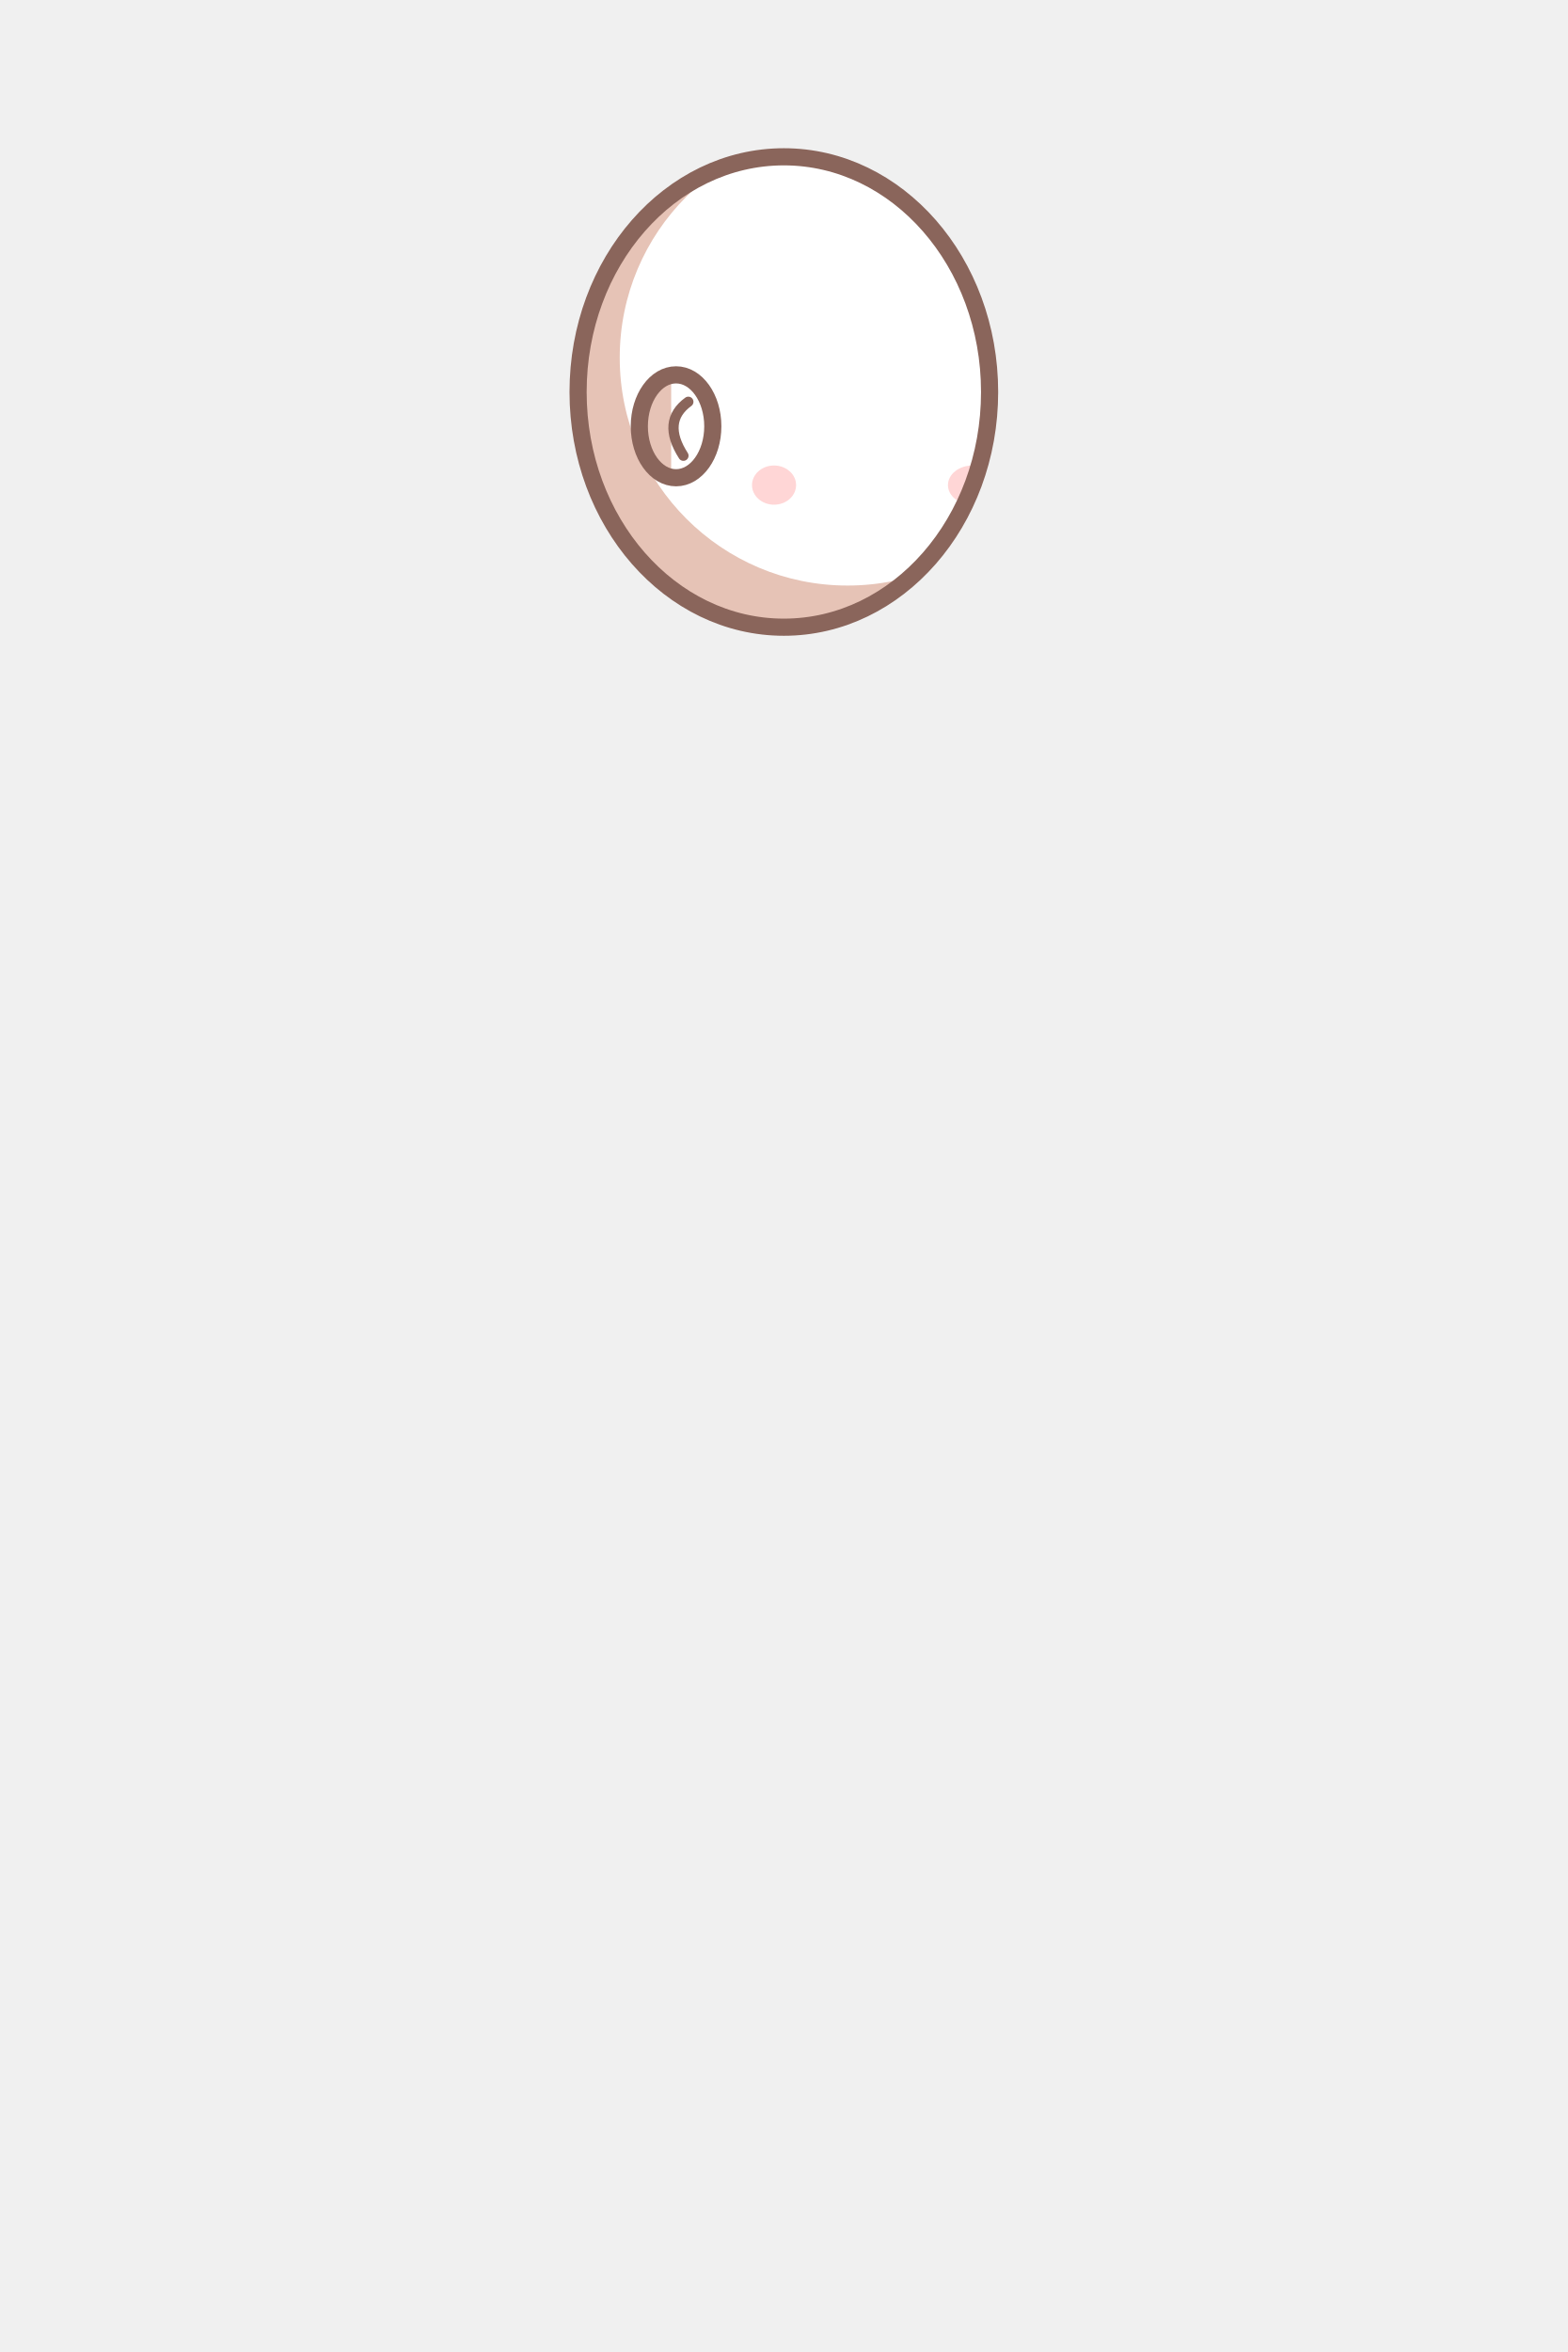
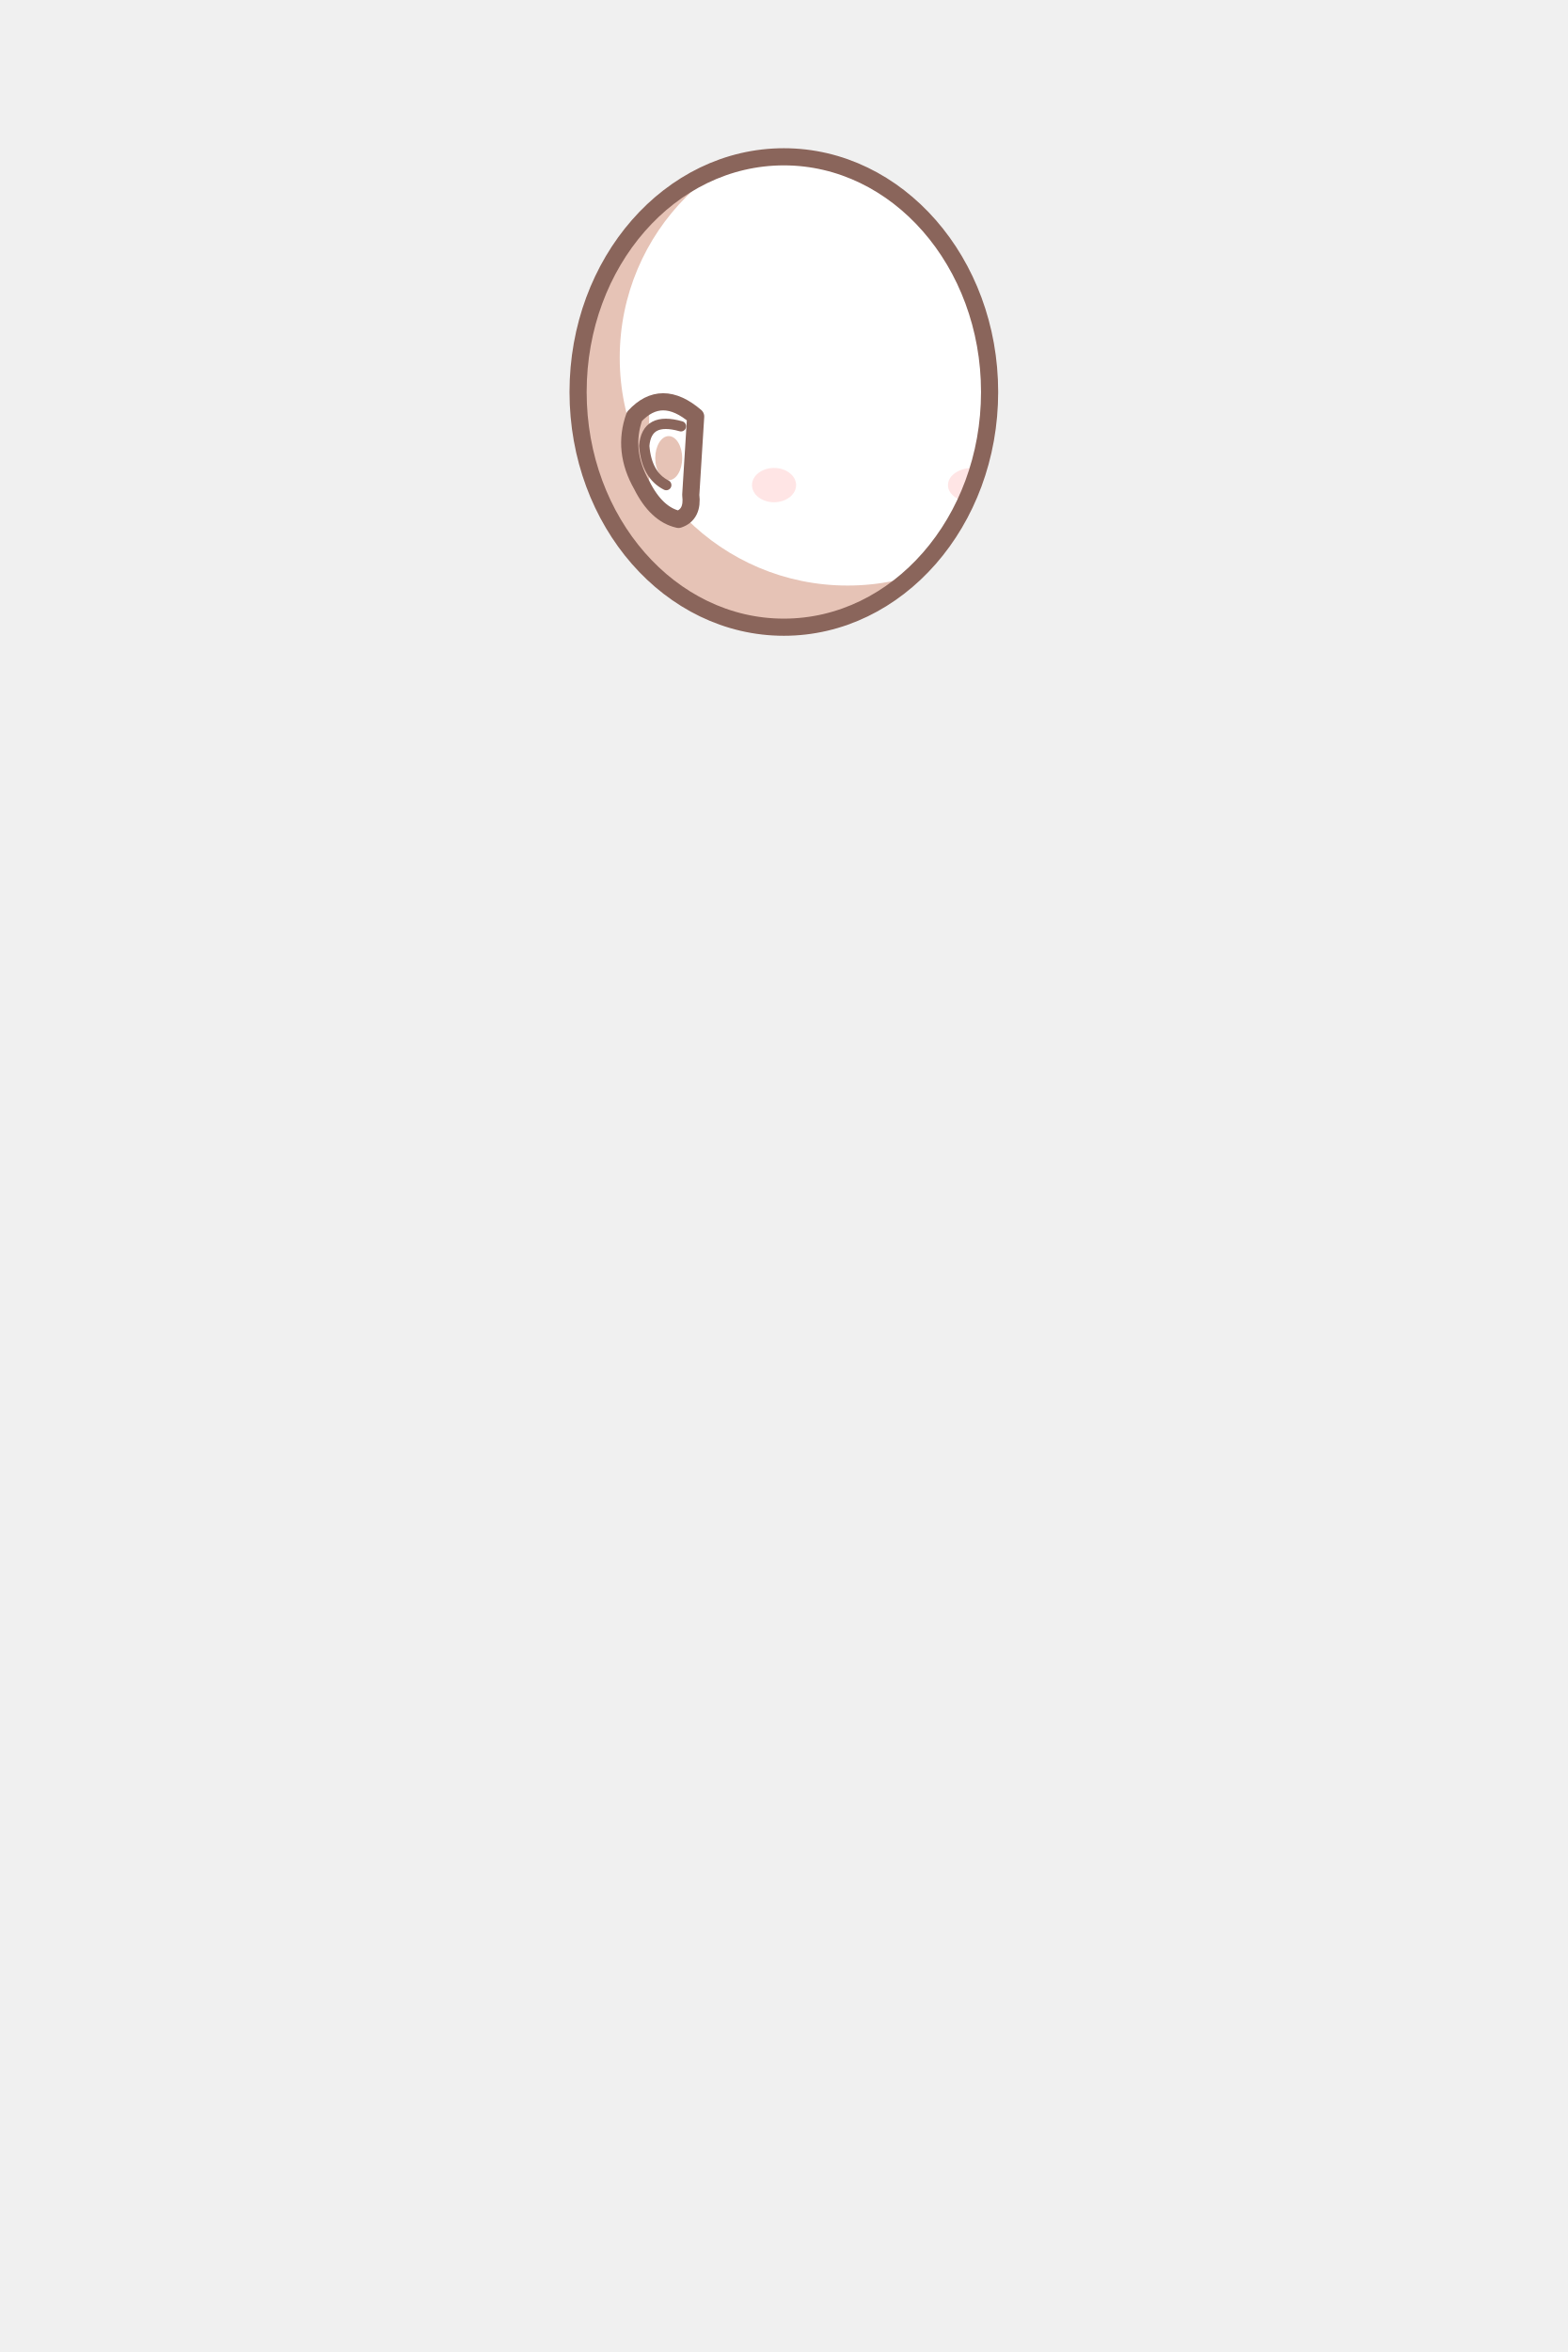
<svg xmlns="http://www.w3.org/2000/svg" width="192" height="288" viewBox="0 0 192 288">
  <g transform="translate(96 72) scale(3)">
    <defs>
-       <clipPath id="cel29">
+       <clipPath id="cel30">
        <path d="M -8.4 -8 A 8.4 9.6 0 1 0 8.4 -8 A 8.4 9.6 0 1 0 -8.4 -8 Z" />
      </clipPath>
    </defs>
    <path d="M -8.4 -8 A 8.4 9.6 0 1 0 8.4 -8 A 8.4 9.6 0 1 0 -8.4 -8 Z" fill="#ffffff" />
-     <g clip-path="url(#cel29)">
+     <g clip-path="url(#cel30)">
      <path d="M -40 -60 H 40 V 60 H -40 Z M -6.7 -9.4 A 9.3 9.3 0 1 0 11.9 -9.4 A 9.3 9.3 0 1 0 -6.7 -9.4 Z" fill="#e6c3b6" fill-rule="evenodd" />
-       <path d="M 6.7 -4.2 A 1 0.8 0 1 0 8.7 -4.2 A 1 0.8 0 1 0 6.7 -4.2 Z" fill="#ff8a8a" fill-opacity="0.35" />
-       <path d="M -1.3 -4.2 A 0.9 0.8 0 1 0 0.5 -4.2 A 0.9 0.8 0 1 0 -1.3 -4.2 Z" fill="#ff8a8a" fill-opacity="0.35" />
+       <path d="M 6.7 -4.2 A 1 0.7 0 1 0 8.7 -4.2 A 1 0.7 0 1 0 6.7 -4.2 Z" fill="#ff8a8a" fill-opacity="0.22" />
+       <path d="M -1.3 -4.2 A 0.9 0.7 0 1 0 0.5 -4.2 A 0.9 0.7 0 1 0 -1.3 -4.2 Z" fill="#ff8a8a" fill-opacity="0.22" />
    </g>
    <path d="M -8.4 -8 A 8.4 9.6 0 1 0 8.4 -8 A 8.4 9.6 0 1 0 -8.4 -8 Z" fill="none" stroke="#8a655b" stroke-width="0.7" stroke-linecap="round" stroke-linejoin="round" />
    <defs>
-       <clipPath id="cel30">
-         <path d="M -5.9 -6.6 A 1.5 2.1 0 1 0 -2.9 -6.6 A 1.5 2.1 0 1 0 -5.9 -6.6 Z" />
+       <clipPath id="cel31">
+         <path d="M -3.6 -7 Q -5 -8.2 -6.1 -7 Q -6.6 -5.6 -5.8 -4.2 Q -5.2 -3 -4.3 -2.8 Q -3.7 -3 -3.8 -3.8 Z" />
      </clipPath>
    </defs>
-     <path d="M -5.9 -6.6 A 1.5 2.1 0 1 0 -2.9 -6.6 A 1.5 2.1 0 1 0 -5.9 -6.6 Z" fill="#ffffff" />
-     <g clip-path="url(#cel30)">
-       <path d="M -40 -60 H -4.6 V 60 H -40 Z" fill="#e6c3b6" fill-rule="evenodd" />
-       <path d="M -3.9 -7.6 Q -5 -6.8 -4.1 -5.4" fill="none" stroke="#8a655b" stroke-width="0.42" stroke-linecap="round" stroke-linejoin="round" />
+     <path d="M -3.6 -7 Q -5 -8.2 -6.1 -7 Q -6.6 -5.6 -5.8 -4.2 Q -5.2 -3 -4.3 -2.8 Q -3.7 -3 -3.8 -3.8 Z" fill="#ffffff" />
+     <g clip-path="url(#cel31)">
+       <path d="M -40 -60 H -5.5 V 60 H -40 Z" fill="#e6c3b6" fill-rule="evenodd" />
+       <path d="M -5.25 -5.3 A 0.55 0.9 0 1 0 -4.15 -5.3 A 0.55 0.9 0 1 0 -5.25 -5.3 Z" fill="#e6c3b6" fill-rule="evenodd" />
+       <path d="M -4.2 -6.6 Q -5.6 -7 -5.7 -5.8 Q -5.6 -4.6 -4.8 -4.2" fill="none" stroke="#8a655b" stroke-width="0.42" stroke-linecap="round" stroke-linejoin="round" />
    </g>
-     <path d="M -5.9 -6.6 A 1.5 2.1 0 1 0 -2.9 -6.6 A 1.5 2.1 0 1 0 -5.9 -6.6 Z" fill="none" stroke="#8a655b" stroke-width="0.7" stroke-linecap="round" stroke-linejoin="round" />
+     <path d="M -3.6 -7 Q -5 -8.2 -6.1 -7 Q -6.6 -5.6 -5.8 -4.2 Q -5.2 -3 -4.3 -2.8 Q -3.7 -3 -3.8 -3.8 Z" fill="none" stroke="#8a655b" stroke-width="0.7" stroke-linecap="round" stroke-linejoin="round" />
  </g>
</svg>
